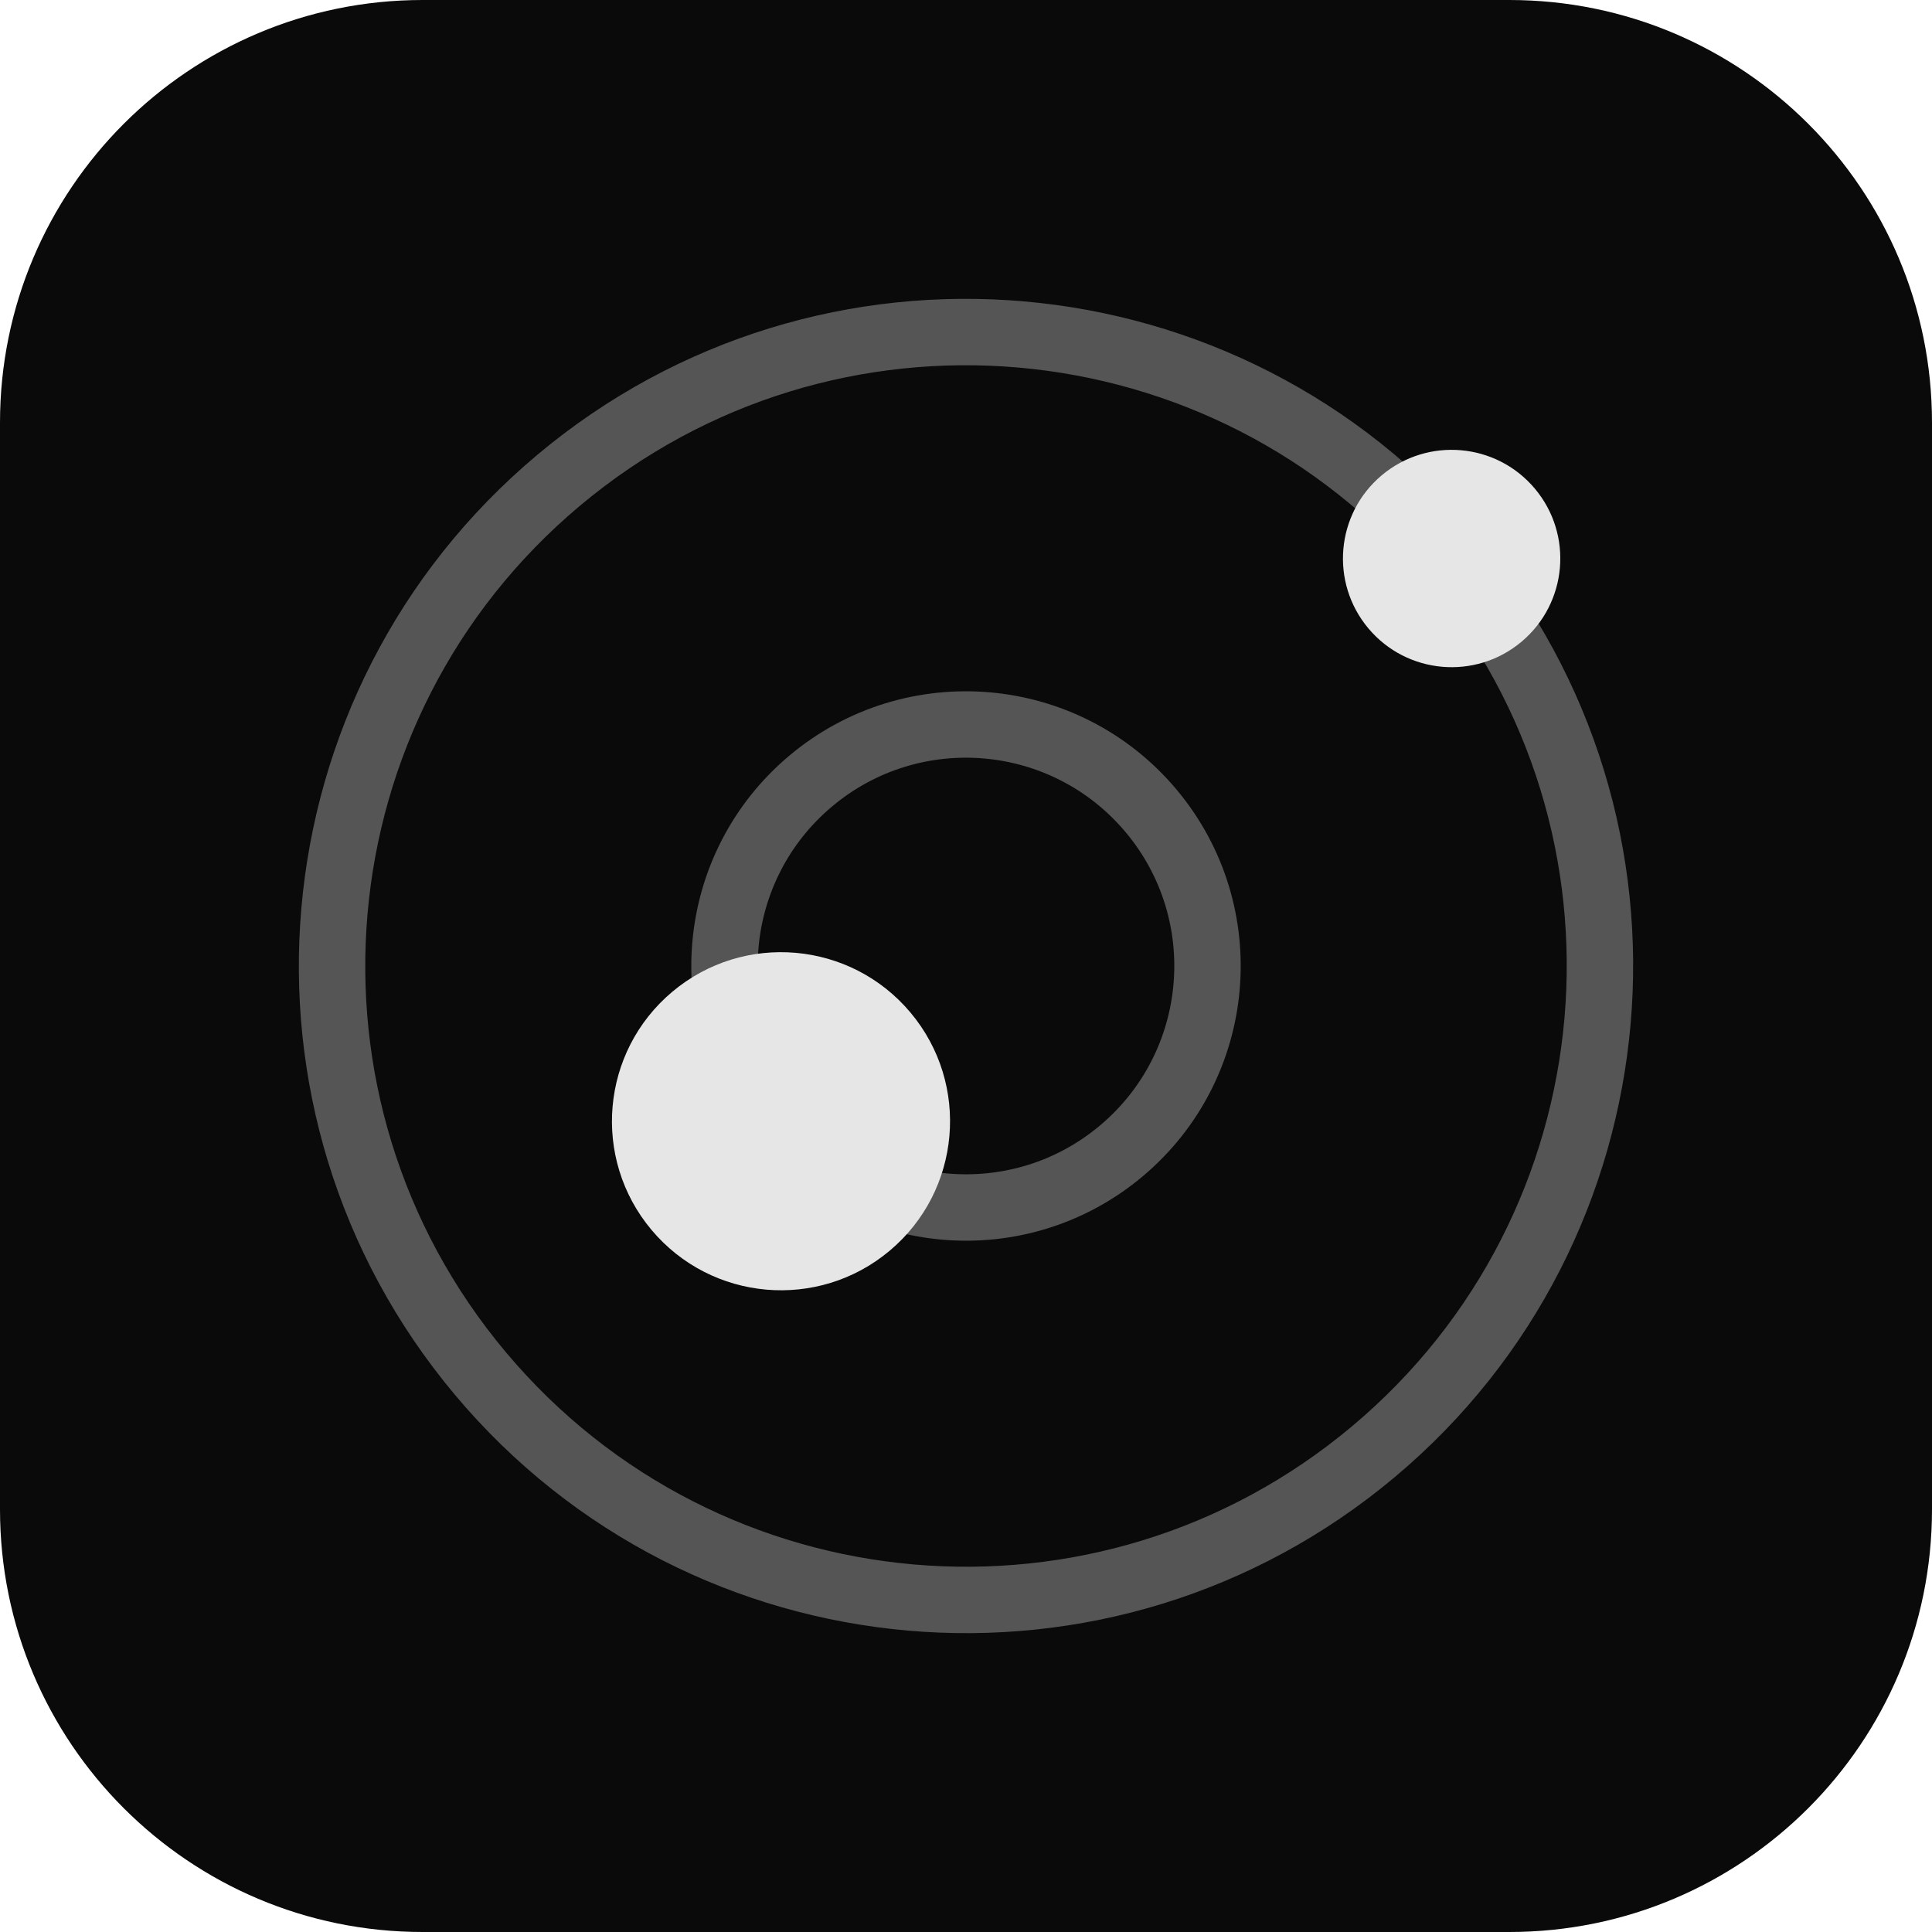
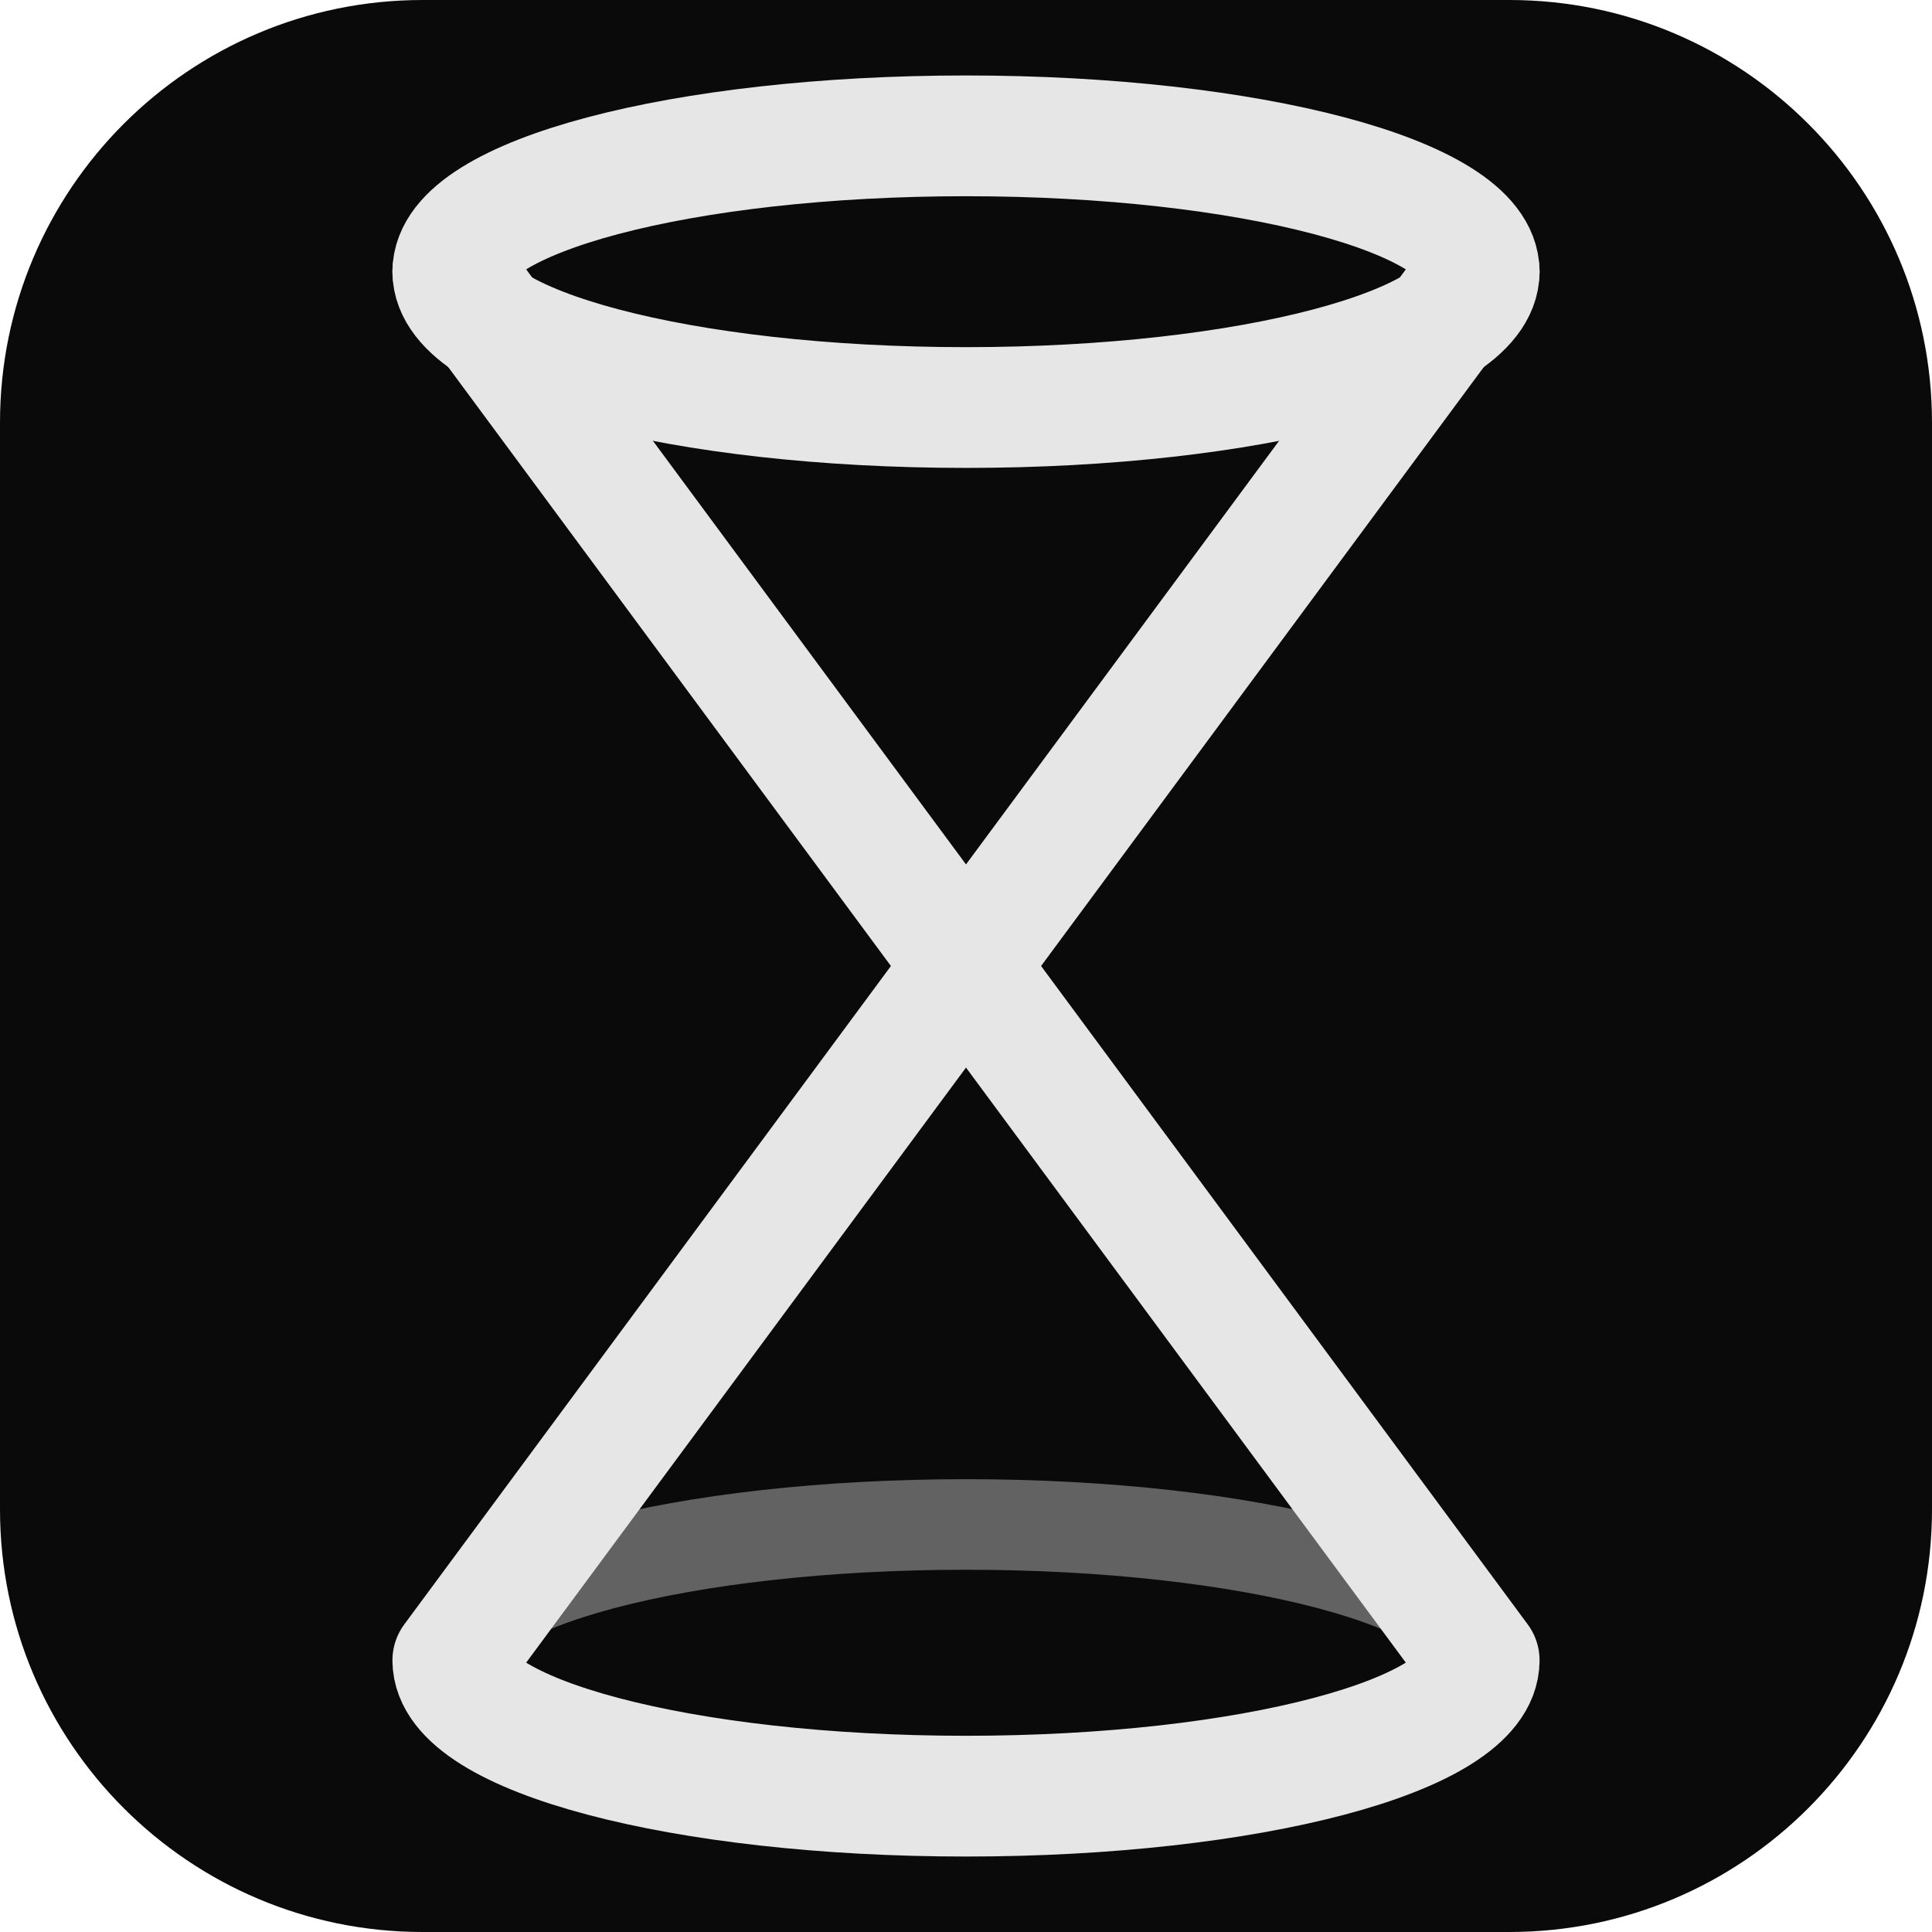
<svg xmlns="http://www.w3.org/2000/svg" viewBox="0 0 64 64">
  <rect width="64" height="64" rx="14" fill="#0a0a0a" />
-   <g transform="translate(32 32) rotate(-40)">
-     <g fill="none" stroke="#e6e6e6" stroke-opacity=".34" stroke-width="2.2">
-       <circle r="21" />
-       <circle r="8" />
-     </g>
-     <circle cx="-8" r="5.6" fill="#e6e6e6" />
-     <circle cx="21" r="3.6" fill="#e6e6e6" />
+   <g fill="none" stroke="#e6e6e6" stroke-linejoin="round" stroke-linecap="round">
+     <path d="M15 55A17 4.5 0 0 1 49 55" stroke-opacity=".4" stroke-width="3" />
+     <path d="M15 55A17 4.5 0 0 0 49 55M15 9L49 55M49 9L15 55" stroke-width="4" />
+     <ellipse cx="32" cy="9" rx="17" ry="4.5" stroke-width="4" />
  </g>
</svg>
